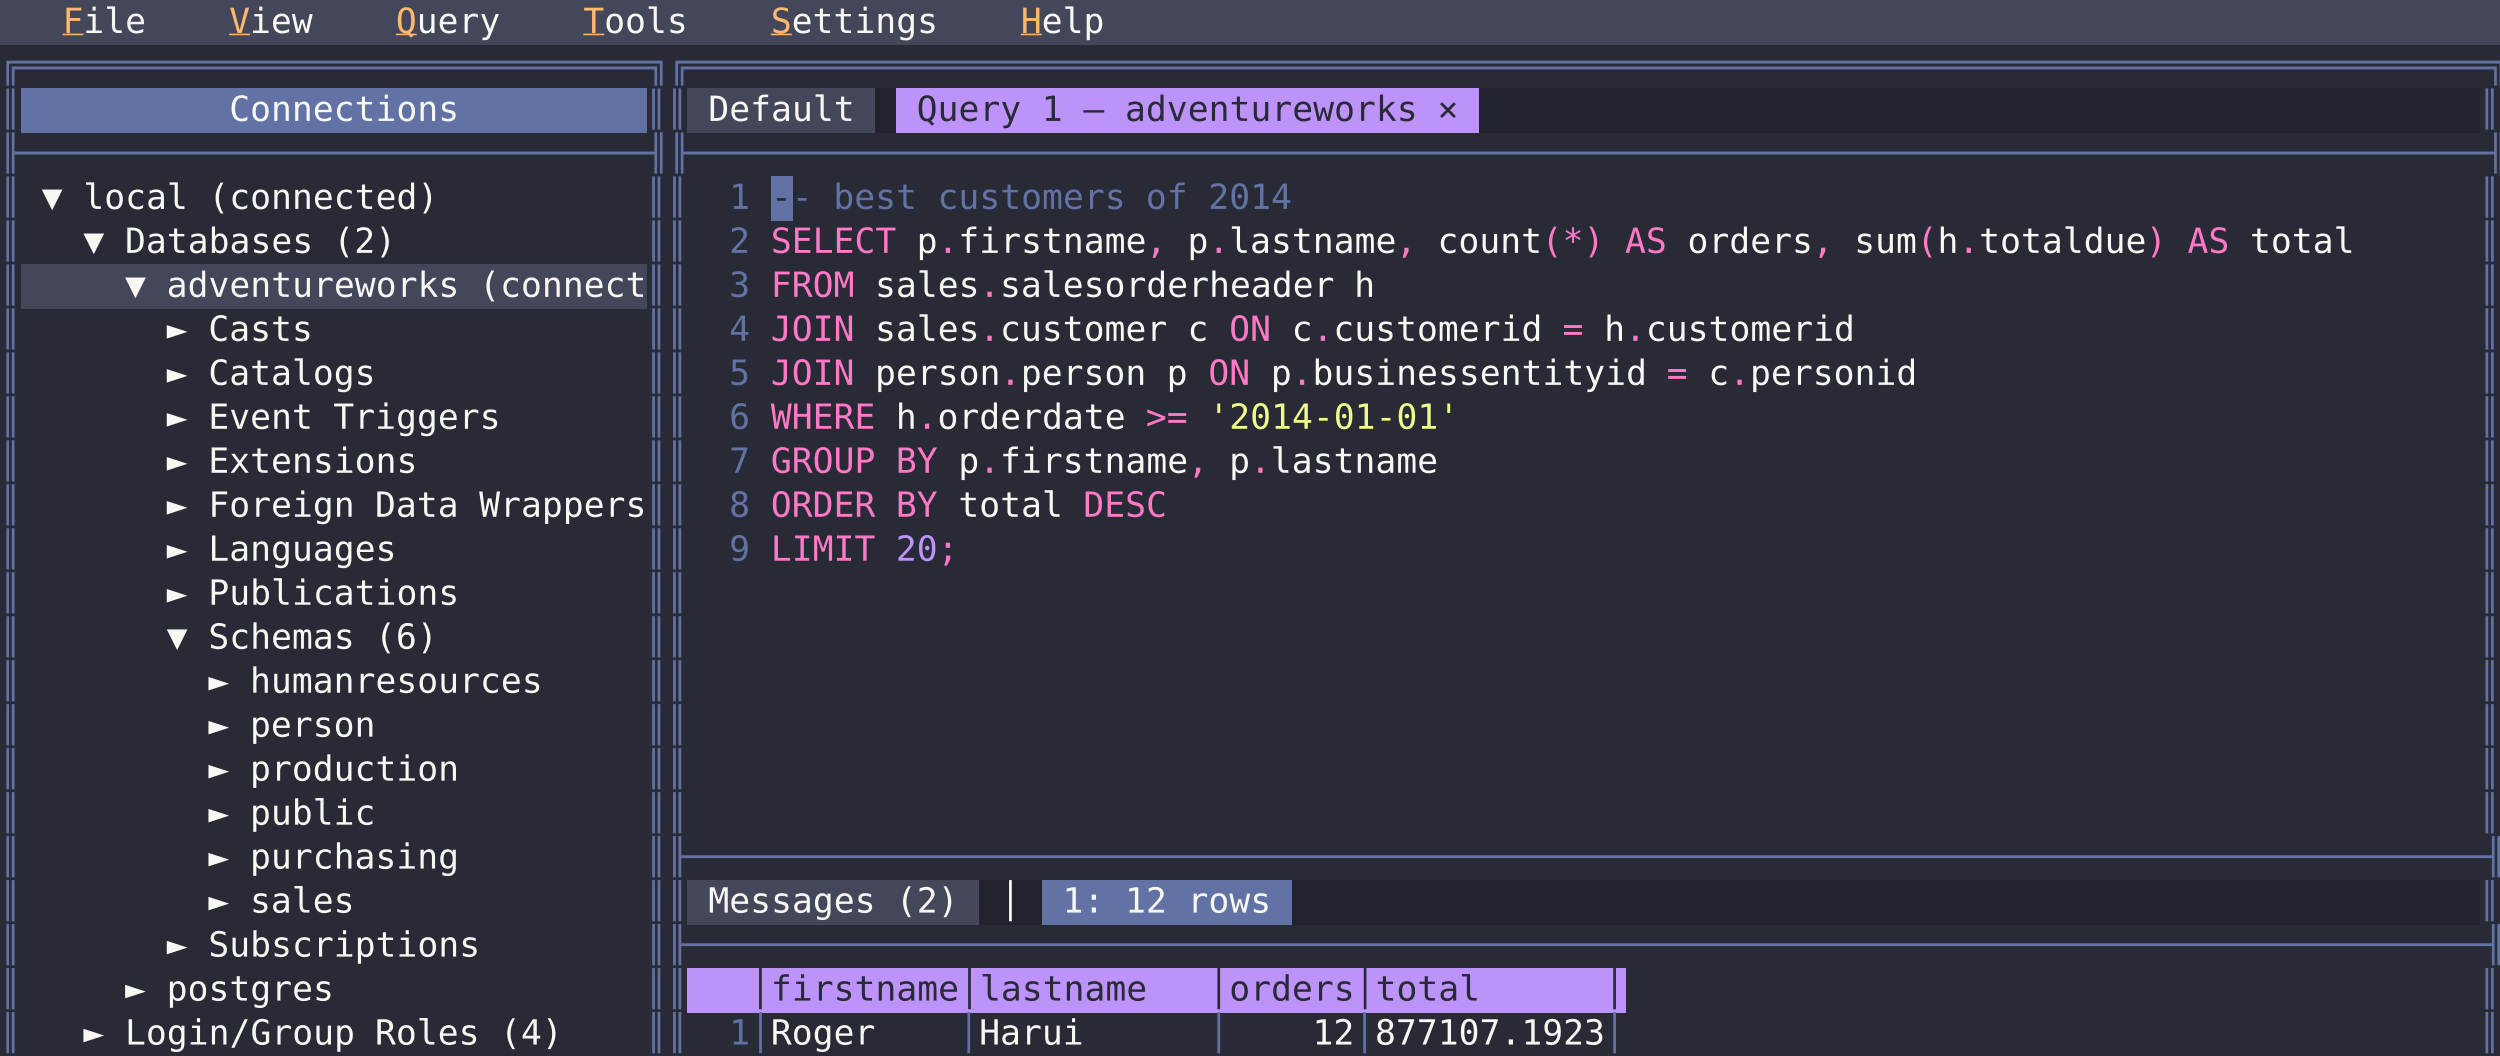
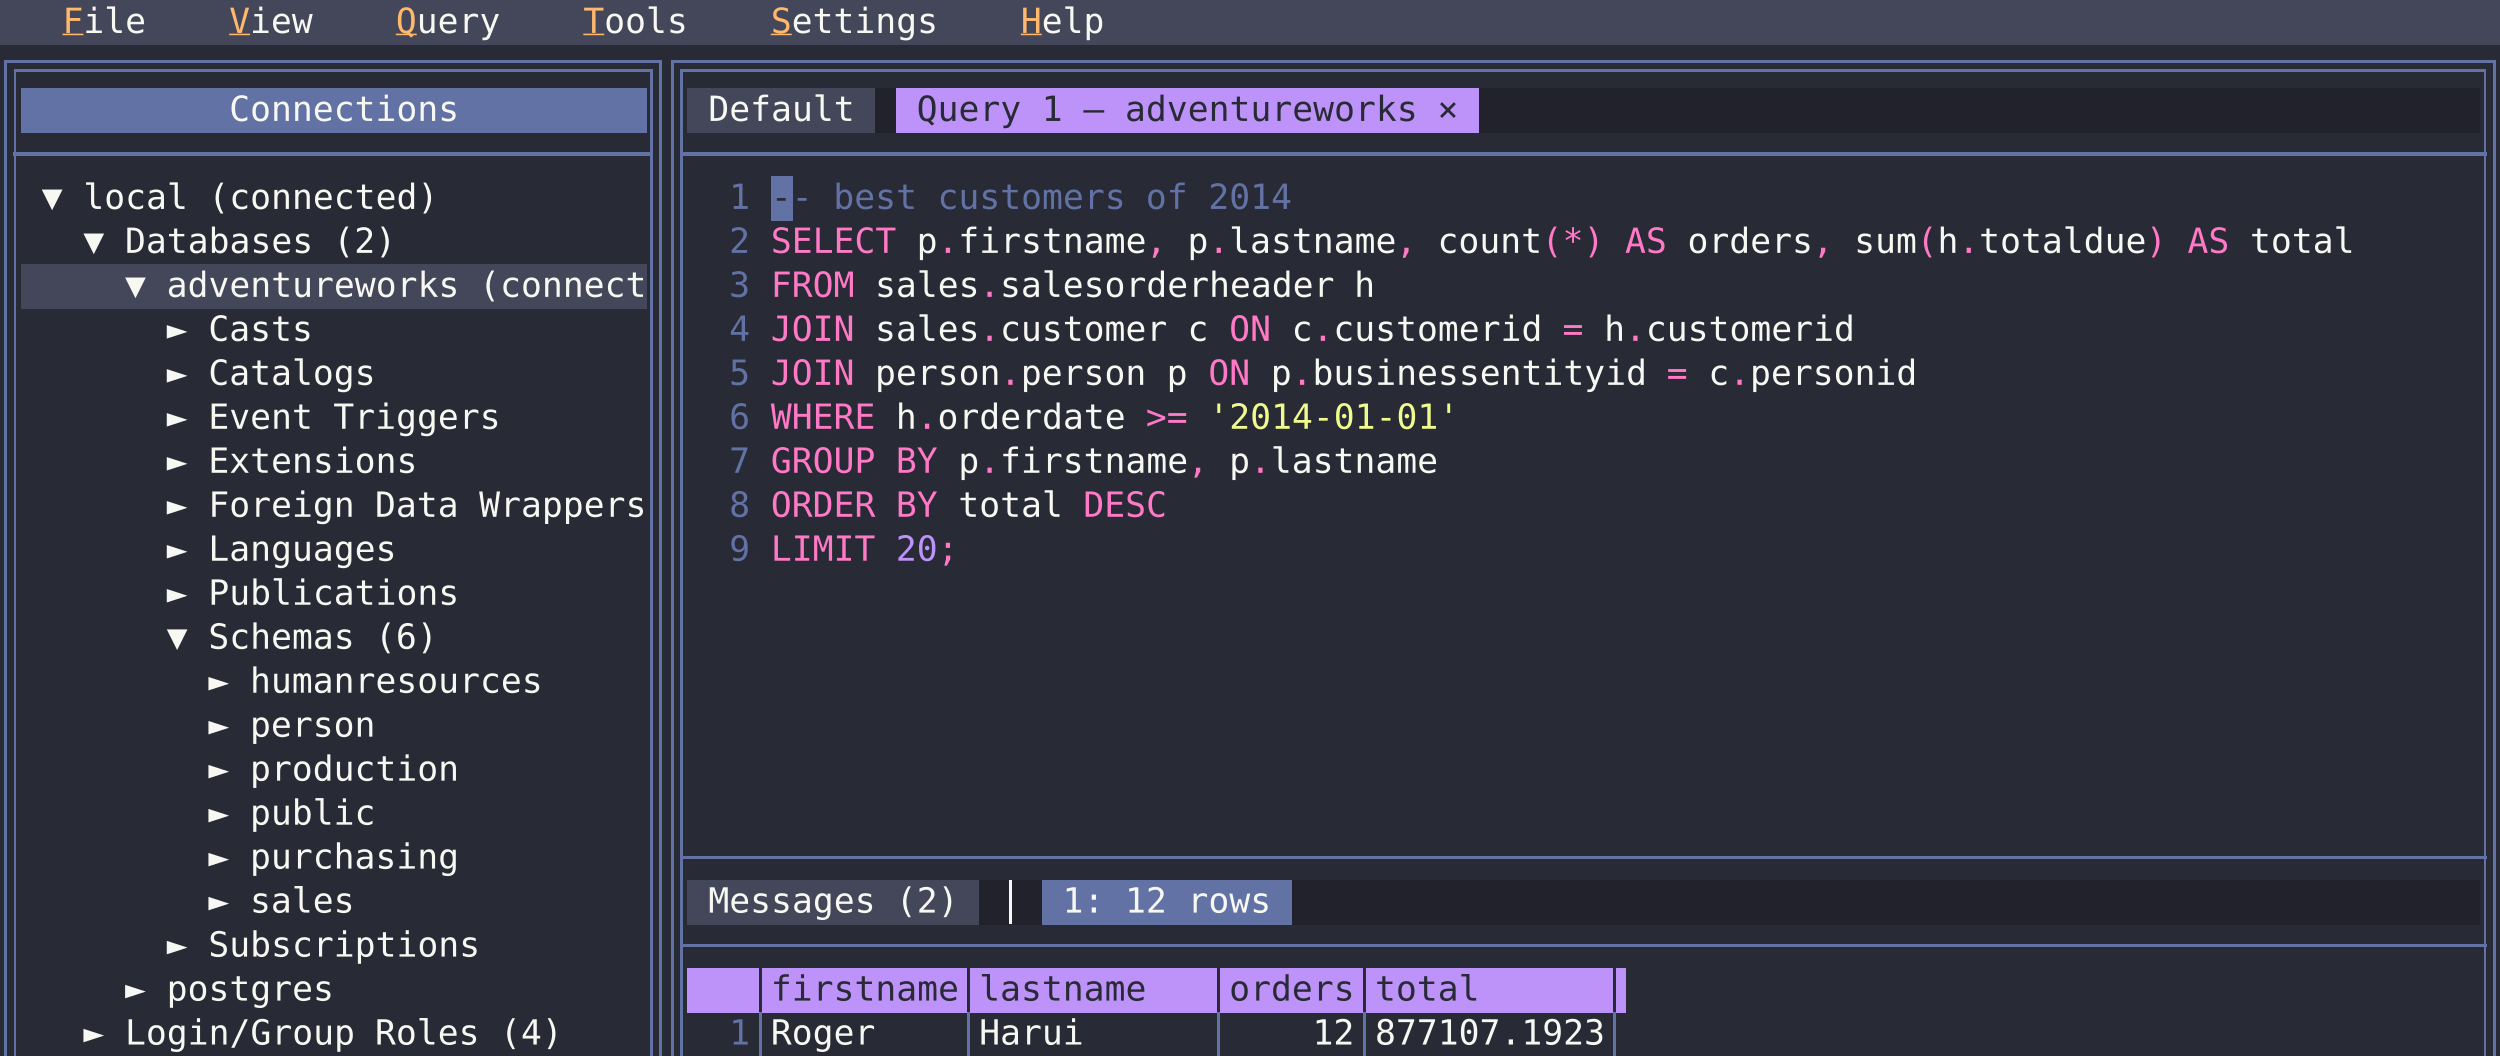
<svg xmlns="http://www.w3.org/2000/svg" width="1080" height="456" viewBox="0 0 1080 456" font-family="Cascadia Mono, Consolas, 'DejaVu Sans Mono', Menlo, monospace" font-size="15" shape-rendering="crispEdges" xml:space="preserve">
  <rect width="1080" height="456" fill="#282a36" />
  <rect x="0" y="0" width="1080.5" height="19.5" fill="#44475a" />
  <text x="27" y="14.25" fill="#ffb86c" text-decoration="underline">F</text>
  <text x="36 45 54" y="14.25" fill="#f8f8f2">ile</text>
  <text x="99" y="14.25" fill="#ffb86c" text-decoration="underline">V</text>
  <text x="108 117 126" y="14.25" fill="#f8f8f2">iew</text>
  <text x="171" y="14.25" fill="#ffb86c" text-decoration="underline">Q</text>
  <text x="180 189 198 207" y="14.25" fill="#f8f8f2">uery</text>
  <text x="252" y="14.25" fill="#ffb86c" text-decoration="underline">T</text>
  <text x="261 270 279 288" y="14.25" fill="#f8f8f2">ools</text>
  <text x="333" y="14.25" fill="#ffb86c" text-decoration="underline">S</text>
  <text x="342 351 360 369 378 387 396" y="14.25" fill="#f8f8f2">ettings</text>
  <text x="441" y="14.25" fill="#ffb86c" text-decoration="underline">H</text>
  <text x="450 459 468" y="14.25" fill="#f8f8f2">elp</text>
-   <text x="0 9 18 27 36 45 54 63 72 81 90 99 108 117 126 135 144 153 162 171 180 189 198 207 216 225 234 243 252 261 270 279 288 297 306 315 324 333 342 351 360 369 378 387 396 405 414 423 432 441 450 459 468 477 486 495 504 513 522 531 540 549 558 567 576 585 594 603 612 621 630 639 648 657 666 675 684 693 702 711 720 729 738 747 756 765 774 783 792 801 810 819 828 837 846 855 864 873 882 891 900 909 918 927 936 945 954 963 972 981 990 999 1008 1017 1026 1035 1044 1053 1062 1071" y="33.25" fill="#6272a4">╔══════════════════════════════╗╔══════════════════════════════════════════════════════════════════════════════════════╗</text>
+   <rect x="1.9" y="25.9" width="7.1" height="1.2" fill="#6272a4" />
+   <rect x="1.9" y="25.9" width="1.2" height="12.1" fill="#6272a4" />
+   <rect x="5.9" y="29.9" width="3.1" height="1.2" fill="#6272a4" />
+   <rect x="5.9" y="29.9" width="1.2" height="8.1" fill="#6272a4" />
+   <rect x="9" y="25.9" width="270" height="1.2" fill="#6272a4" />
+   <rect x="9" y="29.9" width="270" height="1.2" fill="#6272a4" />
+   <rect x="279" y="25.9" width="7.1" height="1.2" fill="#6272a4" />
+   <rect x="284.9" y="25.9" width="1.2" height="12.1" fill="#6272a4" />
+   <rect x="279" y="29.9" width="3.1" height="1.2" fill="#6272a4" />
+   <rect x="280.9" y="29.9" width="1.2" height="8.1" fill="#6272a4" />
+   <rect x="289.9" y="25.9" width="7.1" height="1.2" fill="#6272a4" />
+   <rect x="289.9" y="25.9" width="1.2" height="12.1" fill="#6272a4" />
+   <rect x="293.9" y="29.9" width="3.1" height="1.2" fill="#6272a4" />
+   <rect x="293.9" y="29.9" width="1.2" height="8.1" fill="#6272a4" />
+   <rect x="297" y="25.9" width="774" height="1.2" fill="#6272a4" />
+   <rect x="297" y="29.9" width="774" height="1.2" fill="#6272a4" />
+   <rect x="1071" y="25.9" width="7.1" height="1.2" fill="#6272a4" />
+   <rect x="1076.9" y="25.9" width="1.2" height="12.1" fill="#6272a4" />
+   <rect x="1071" y="29.9" width="3.1" height="1.2" fill="#6272a4" />
+   <rect x="1072.9" y="29.9" width="1.2" height="8.1" fill="#6272a4" />
  <rect x="9" y="38" width="270.5" height="19.5" fill="#6272a4" />
  <rect x="297" y="38" width="81.5" height="19.5" fill="#44475a" />
  <rect x="378" y="38" width="9.5" height="19.5" fill="#21222c" />
  <rect x="387" y="38" width="252.5" height="19.5" fill="#bd93f9" />
  <rect x="639" y="38" width="432.5" height="19.5" fill="#21222c" />
-   <text x="0" y="52.25" fill="#6272a4">║</text>
+   <rect x="1.9" y="38" width="1.2" height="19" fill="#6272a4" />
+   <rect x="5.9" y="38" width="1.2" height="19" fill="#6272a4" />
  <text x="99 108 117 126 135 144 153 162 171 180 189" y="52.25" fill="#f8f8f2">Connections</text>
-   <text x="279 288" y="52.25" fill="#6272a4">║║</text>
+   <rect x="280.9" y="38" width="1.2" height="19" fill="#6272a4" />
+   <rect x="284.9" y="38" width="1.2" height="19" fill="#6272a4" />
+   <rect x="289.9" y="38" width="1.2" height="19" fill="#6272a4" />
+   <rect x="293.9" y="38" width="1.2" height="19" fill="#6272a4" />
  <text x="306 315 324 333 342 351 360" y="52.25" fill="#f8f8f2">Default</text>
  <text x="396 405 414 423 432" y="52.25" fill="#282a36">Query</text>
  <text x="450" y="52.25" fill="#282a36">1</text>
  <text x="468" y="52.25" fill="#282a36">–</text>
  <text x="486 495 504 513 522 531 540 549 558 567 576 585 594 603" y="52.25" fill="#282a36">adventureworks</text>
  <text x="621" y="52.25" fill="#282a36">×</text>
-   <text x="1071" y="52.25" fill="#6272a4">║</text>
-   <text x="0 9 18 27 36 45 54 63 72 81 90 99 108 117 126 135 144 153 162 171 180 189 198 207 216 225 234 243 252 261 270 279 288 297 306 315 324 333 342 351 360 369 378 387 396 405 414 423 432 441 450 459 468 477 486 495 504 513 522 531 540 549 558 567 576 585 594 603 612 621 630 639 648 657 666 675 684 693 702 711 720 729 738 747 756 765 774 783 792 801 810 819 828 837 846 855 864 873 882 891 900 909 918 927 936 945 954 963 972 981 990 999 1008 1017 1026 1035 1044 1053 1062 1071" y="71.25" fill="#6272a4">╟──────────────────────────────╢╟──────────────────────────────────────────────────────────────────────────────────────╢</text>
+   <rect x="1072.9" y="38" width="1.2" height="19" fill="#6272a4" />
+   <rect x="1076.9" y="38" width="1.2" height="19" fill="#6272a4" />
+   <rect x="1.9" y="57" width="1.2" height="19" fill="#6272a4" />
+   <rect x="5.9" y="57" width="1.2" height="19" fill="#6272a4" />
+   <rect x="5.75" y="65.75" width="3.25" height="1.5" fill="#6272a4" />
+   <rect x="9" y="65.75" width="270" height="1.5" fill="#6272a4" />
+   <rect x="280.9" y="57" width="1.2" height="19" fill="#6272a4" />
+   <rect x="284.9" y="57" width="1.2" height="19" fill="#6272a4" />
+   <rect x="279" y="65.75" width="3.25" height="1.5" fill="#6272a4" />
+   <rect x="289.9" y="57" width="1.2" height="19" fill="#6272a4" />
+   <rect x="293.9" y="57" width="1.2" height="19" fill="#6272a4" />
+   <rect x="293.75" y="65.75" width="3.25" height="1.5" fill="#6272a4" />
+   <rect x="297" y="65.75" width="774" height="1.5" fill="#6272a4" />
+   <rect x="1072.9" y="57" width="1.2" height="19" fill="#6272a4" />
+   <rect x="1076.9" y="57" width="1.2" height="19" fill="#6272a4" />
+   <rect x="1071" y="65.75" width="3.25" height="1.5" fill="#6272a4" />
  <rect x="333" y="76" width="9.5" height="19.5" fill="#6272a4" />
-   <text x="0" y="90.25" fill="#6272a4">║</text>
+   <rect x="1.9" y="76" width="1.2" height="19" fill="#6272a4" />
+   <rect x="5.9" y="76" width="1.2" height="19" fill="#6272a4" />
  <text x="18" y="90.25" fill="#f8f8f2">▼</text>
  <text x="36 45 54 63 72" y="90.25" fill="#f8f8f2">local</text>
  <text x="90 99 108 117 126 135 144 153 162 171 180" y="90.25" fill="#f8f8f2">(connected)</text>
-   <text x="279 288" y="90.25" fill="#6272a4">║║</text>
+   <rect x="280.9" y="76" width="1.2" height="19" fill="#6272a4" />
+   <rect x="284.9" y="76" width="1.2" height="19" fill="#6272a4" />
+   <rect x="289.9" y="76" width="1.2" height="19" fill="#6272a4" />
+   <rect x="293.9" y="76" width="1.2" height="19" fill="#6272a4" />
  <text x="315" y="90.25" fill="#6272a4">1</text>
  <text x="333" y="90.25" fill="#282a36">-</text>
  <text x="342" y="90.25" fill="#6272a4">-</text>
  <text x="360 369 378 387" y="90.25" fill="#6272a4">best</text>
  <text x="405 414 423 432 441 450 459 468 477" y="90.25" fill="#6272a4">customers</text>
  <text x="495 504" y="90.25" fill="#6272a4">of</text>
  <text x="522 531 540 549" y="90.25" fill="#6272a4">2014</text>
-   <text x="1071" y="90.25" fill="#6272a4">║</text>
-   <text x="0" y="109.25" fill="#6272a4">║</text>
+   <rect x="1072.9" y="76" width="1.2" height="19" fill="#6272a4" />
+   <rect x="1076.9" y="76" width="1.2" height="19" fill="#6272a4" />
+   <rect x="1.9" y="95" width="1.2" height="19" fill="#6272a4" />
+   <rect x="5.9" y="95" width="1.2" height="19" fill="#6272a4" />
  <text x="36" y="109.25" fill="#f8f8f2">▼</text>
  <text x="54 63 72 81 90 99 108 117 126" y="109.25" fill="#f8f8f2">Databases</text>
  <text x="144 153 162" y="109.25" fill="#f8f8f2">(2)</text>
-   <text x="279 288" y="109.25" fill="#6272a4">║║</text>
+   <rect x="280.9" y="95" width="1.2" height="19" fill="#6272a4" />
+   <rect x="284.9" y="95" width="1.2" height="19" fill="#6272a4" />
+   <rect x="289.9" y="95" width="1.2" height="19" fill="#6272a4" />
+   <rect x="293.9" y="95" width="1.2" height="19" fill="#6272a4" />
  <text x="315" y="109.25" fill="#6272a4">2</text>
  <text x="333 342 351 360 369 378" y="109.25" fill="#ff79c6">SELECT</text>
  <text x="396" y="109.25" fill="#f8f8f2">p</text>
  <text x="405" y="109.25" fill="#ff79c6">.</text>
  <text x="414 423 432 441 450 459 468 477 486" y="109.25" fill="#f8f8f2">firstname</text>
  <text x="495" y="109.25" fill="#ff79c6">,</text>
  <text x="513" y="109.25" fill="#f8f8f2">p</text>
  <text x="522" y="109.25" fill="#ff79c6">.</text>
  <text x="531 540 549 558 567 576 585 594" y="109.25" fill="#f8f8f2">lastname</text>
  <text x="603" y="109.25" fill="#ff79c6">,</text>
  <text x="621 630 639 648 657" y="109.25" fill="#f8f8f2">count</text>
  <text x="666 675 684" y="109.25" fill="#ff79c6">(*)</text>
  <text x="702 711" y="109.25" fill="#ff79c6">AS</text>
  <text x="729 738 747 756 765 774" y="109.25" fill="#f8f8f2">orders</text>
  <text x="783" y="109.25" fill="#ff79c6">,</text>
  <text x="801 810 819" y="109.25" fill="#f8f8f2">sum</text>
  <text x="828" y="109.25" fill="#ff79c6">(</text>
  <text x="837" y="109.25" fill="#f8f8f2">h</text>
  <text x="846" y="109.25" fill="#ff79c6">.</text>
  <text x="855 864 873 882 891 900 909 918" y="109.25" fill="#f8f8f2">totaldue</text>
  <text x="927" y="109.25" fill="#ff79c6">)</text>
  <text x="945 954" y="109.25" fill="#ff79c6">AS</text>
  <text x="972 981 990 999 1008" y="109.25" fill="#f8f8f2">total</text>
-   <text x="1071" y="109.25" fill="#6272a4">║</text>
+   <rect x="1072.9" y="95" width="1.2" height="19" fill="#6272a4" />
+   <rect x="1076.9" y="95" width="1.2" height="19" fill="#6272a4" />
  <rect x="9" y="114" width="270.5" height="19.5" fill="#44475a" />
-   <text x="0" y="128.25" fill="#6272a4">║</text>
+   <rect x="1.9" y="114" width="1.2" height="19" fill="#6272a4" />
+   <rect x="5.9" y="114" width="1.2" height="19" fill="#6272a4" />
  <text x="54" y="128.25" fill="#f8f8f2">▼</text>
  <text x="72 81 90 99 108 117 126 135 144 153 162 171 180 189" y="128.25" fill="#f8f8f2">adventureworks</text>
  <text x="207 216 225 234 243 252 261 270" y="128.25" fill="#f8f8f2">(connect</text>
-   <text x="279 288" y="128.25" fill="#6272a4">║║</text>
+   <rect x="280.9" y="114" width="1.2" height="19" fill="#6272a4" />
+   <rect x="284.9" y="114" width="1.2" height="19" fill="#6272a4" />
+   <rect x="289.9" y="114" width="1.2" height="19" fill="#6272a4" />
+   <rect x="293.9" y="114" width="1.2" height="19" fill="#6272a4" />
  <text x="315" y="128.25" fill="#6272a4">3</text>
  <text x="333 342 351 360" y="128.25" fill="#ff79c6">FROM</text>
  <text x="378 387 396 405 414" y="128.25" fill="#f8f8f2">sales</text>
  <text x="423" y="128.25" fill="#ff79c6">.</text>
  <text x="432 441 450 459 468 477 486 495 504 513 522 531 540 549 558 567" y="128.25" fill="#f8f8f2">salesorderheader</text>
  <text x="585" y="128.25" fill="#f8f8f2">h</text>
-   <text x="1071" y="128.25" fill="#6272a4">║</text>
-   <text x="0" y="147.25" fill="#6272a4">║</text>
+   <rect x="1072.9" y="114" width="1.2" height="19" fill="#6272a4" />
+   <rect x="1076.9" y="114" width="1.2" height="19" fill="#6272a4" />
+   <rect x="1.9" y="133" width="1.2" height="19" fill="#6272a4" />
+   <rect x="5.9" y="133" width="1.2" height="19" fill="#6272a4" />
  <text x="72" y="147.25" fill="#f8f8f2">►</text>
  <text x="90 99 108 117 126" y="147.25" fill="#f8f8f2">Casts</text>
-   <text x="279 288" y="147.25" fill="#6272a4">║║</text>
+   <rect x="280.9" y="133" width="1.2" height="19" fill="#6272a4" />
+   <rect x="284.9" y="133" width="1.2" height="19" fill="#6272a4" />
+   <rect x="289.9" y="133" width="1.2" height="19" fill="#6272a4" />
+   <rect x="293.9" y="133" width="1.2" height="19" fill="#6272a4" />
  <text x="315" y="147.25" fill="#6272a4">4</text>
  <text x="333 342 351 360" y="147.25" fill="#ff79c6">JOIN</text>
  <text x="378 387 396 405 414" y="147.25" fill="#f8f8f2">sales</text>
  <text x="423" y="147.25" fill="#ff79c6">.</text>
  <text x="432 441 450 459 468 477 486 495" y="147.25" fill="#f8f8f2">customer</text>
  <text x="513" y="147.25" fill="#f8f8f2">c</text>
  <text x="531 540" y="147.25" fill="#ff79c6">ON</text>
  <text x="558" y="147.25" fill="#f8f8f2">c</text>
  <text x="567" y="147.25" fill="#ff79c6">.</text>
  <text x="576 585 594 603 612 621 630 639 648 657" y="147.25" fill="#f8f8f2">customerid</text>
  <text x="675" y="147.25" fill="#ff79c6">=</text>
  <text x="693" y="147.25" fill="#f8f8f2">h</text>
  <text x="702" y="147.25" fill="#ff79c6">.</text>
  <text x="711 720 729 738 747 756 765 774 783 792" y="147.25" fill="#f8f8f2">customerid</text>
-   <text x="1071" y="147.25" fill="#6272a4">║</text>
-   <text x="0" y="166.25" fill="#6272a4">║</text>
+   <rect x="1072.9" y="133" width="1.2" height="19" fill="#6272a4" />
+   <rect x="1076.9" y="133" width="1.2" height="19" fill="#6272a4" />
+   <rect x="1.9" y="152" width="1.2" height="19" fill="#6272a4" />
+   <rect x="5.9" y="152" width="1.2" height="19" fill="#6272a4" />
  <text x="72" y="166.25" fill="#f8f8f2">►</text>
  <text x="90 99 108 117 126 135 144 153" y="166.25" fill="#f8f8f2">Catalogs</text>
-   <text x="279 288" y="166.25" fill="#6272a4">║║</text>
+   <rect x="280.9" y="152" width="1.2" height="19" fill="#6272a4" />
+   <rect x="284.9" y="152" width="1.2" height="19" fill="#6272a4" />
+   <rect x="289.9" y="152" width="1.2" height="19" fill="#6272a4" />
+   <rect x="293.9" y="152" width="1.2" height="19" fill="#6272a4" />
  <text x="315" y="166.25" fill="#6272a4">5</text>
  <text x="333 342 351 360" y="166.25" fill="#ff79c6">JOIN</text>
  <text x="378 387 396 405 414 423" y="166.25" fill="#f8f8f2">person</text>
  <text x="432" y="166.25" fill="#ff79c6">.</text>
  <text x="441 450 459 468 477 486" y="166.25" fill="#f8f8f2">person</text>
  <text x="504" y="166.25" fill="#f8f8f2">p</text>
  <text x="522 531" y="166.25" fill="#ff79c6">ON</text>
  <text x="549" y="166.25" fill="#f8f8f2">p</text>
  <text x="558" y="166.25" fill="#ff79c6">.</text>
  <text x="567 576 585 594 603 612 621 630 639 648 657 666 675 684 693 702" y="166.25" fill="#f8f8f2">businessentityid</text>
  <text x="720" y="166.25" fill="#ff79c6">=</text>
  <text x="738" y="166.25" fill="#f8f8f2">c</text>
  <text x="747" y="166.25" fill="#ff79c6">.</text>
  <text x="756 765 774 783 792 801 810 819" y="166.25" fill="#f8f8f2">personid</text>
-   <text x="1071" y="166.25" fill="#6272a4">║</text>
-   <text x="0" y="185.25" fill="#6272a4">║</text>
+   <rect x="1072.9" y="152" width="1.2" height="19" fill="#6272a4" />
+   <rect x="1076.9" y="152" width="1.2" height="19" fill="#6272a4" />
+   <rect x="1.9" y="171" width="1.2" height="19" fill="#6272a4" />
+   <rect x="5.9" y="171" width="1.2" height="19" fill="#6272a4" />
  <text x="72" y="185.25" fill="#f8f8f2">►</text>
  <text x="90 99 108 117 126" y="185.25" fill="#f8f8f2">Event</text>
  <text x="144 153 162 171 180 189 198 207" y="185.25" fill="#f8f8f2">Triggers</text>
-   <text x="279 288" y="185.25" fill="#6272a4">║║</text>
+   <rect x="280.9" y="171" width="1.2" height="19" fill="#6272a4" />
+   <rect x="284.9" y="171" width="1.2" height="19" fill="#6272a4" />
+   <rect x="289.9" y="171" width="1.2" height="19" fill="#6272a4" />
+   <rect x="293.9" y="171" width="1.2" height="19" fill="#6272a4" />
  <text x="315" y="185.25" fill="#6272a4">6</text>
  <text x="333 342 351 360 369" y="185.25" fill="#ff79c6">WHERE</text>
  <text x="387" y="185.25" fill="#f8f8f2">h</text>
  <text x="396" y="185.25" fill="#ff79c6">.</text>
  <text x="405 414 423 432 441 450 459 468 477" y="185.25" fill="#f8f8f2">orderdate</text>
  <text x="495 504" y="185.25" fill="#ff79c6">&gt;=</text>
  <text x="522 531 540 549 558 567 576 585 594 603 612 621" y="185.25" fill="#f1fa8c">'2014-01-01'</text>
-   <text x="1071" y="185.25" fill="#6272a4">║</text>
-   <text x="0" y="204.25" fill="#6272a4">║</text>
+   <rect x="1072.9" y="171" width="1.2" height="19" fill="#6272a4" />
+   <rect x="1076.9" y="171" width="1.2" height="19" fill="#6272a4" />
+   <rect x="1.9" y="190" width="1.2" height="19" fill="#6272a4" />
+   <rect x="5.9" y="190" width="1.2" height="19" fill="#6272a4" />
  <text x="72" y="204.25" fill="#f8f8f2">►</text>
  <text x="90 99 108 117 126 135 144 153 162 171" y="204.25" fill="#f8f8f2">Extensions</text>
-   <text x="279 288" y="204.25" fill="#6272a4">║║</text>
+   <rect x="280.9" y="190" width="1.2" height="19" fill="#6272a4" />
+   <rect x="284.9" y="190" width="1.2" height="19" fill="#6272a4" />
+   <rect x="289.9" y="190" width="1.2" height="19" fill="#6272a4" />
+   <rect x="293.9" y="190" width="1.2" height="19" fill="#6272a4" />
  <text x="315" y="204.25" fill="#6272a4">7</text>
  <text x="333 342 351 360 369" y="204.25" fill="#ff79c6">GROUP</text>
  <text x="387 396" y="204.25" fill="#ff79c6">BY</text>
  <text x="414" y="204.25" fill="#f8f8f2">p</text>
  <text x="423" y="204.25" fill="#ff79c6">.</text>
  <text x="432 441 450 459 468 477 486 495 504" y="204.25" fill="#f8f8f2">firstname</text>
  <text x="513" y="204.25" fill="#ff79c6">,</text>
  <text x="531" y="204.25" fill="#f8f8f2">p</text>
  <text x="540" y="204.25" fill="#ff79c6">.</text>
  <text x="549 558 567 576 585 594 603 612" y="204.25" fill="#f8f8f2">lastname</text>
-   <text x="1071" y="204.25" fill="#6272a4">║</text>
-   <text x="0" y="223.25" fill="#6272a4">║</text>
+   <rect x="1072.9" y="190" width="1.2" height="19" fill="#6272a4" />
+   <rect x="1076.9" y="190" width="1.2" height="19" fill="#6272a4" />
+   <rect x="1.9" y="209" width="1.2" height="19" fill="#6272a4" />
+   <rect x="5.9" y="209" width="1.2" height="19" fill="#6272a4" />
  <text x="72" y="223.25" fill="#f8f8f2">►</text>
  <text x="90 99 108 117 126 135 144" y="223.25" fill="#f8f8f2">Foreign</text>
  <text x="162 171 180 189" y="223.25" fill="#f8f8f2">Data</text>
  <text x="207 216 225 234 243 252 261 270" y="223.25" fill="#f8f8f2">Wrappers</text>
-   <text x="279 288" y="223.25" fill="#6272a4">║║</text>
+   <rect x="280.9" y="209" width="1.2" height="19" fill="#6272a4" />
+   <rect x="284.9" y="209" width="1.2" height="19" fill="#6272a4" />
+   <rect x="289.9" y="209" width="1.2" height="19" fill="#6272a4" />
+   <rect x="293.9" y="209" width="1.2" height="19" fill="#6272a4" />
  <text x="315" y="223.25" fill="#6272a4">8</text>
  <text x="333 342 351 360 369" y="223.25" fill="#ff79c6">ORDER</text>
  <text x="387 396" y="223.25" fill="#ff79c6">BY</text>
  <text x="414 423 432 441 450" y="223.25" fill="#f8f8f2">total</text>
  <text x="468 477 486 495" y="223.25" fill="#ff79c6">DESC</text>
-   <text x="1071" y="223.25" fill="#6272a4">║</text>
-   <text x="0" y="242.25" fill="#6272a4">║</text>
+   <rect x="1072.9" y="209" width="1.2" height="19" fill="#6272a4" />
+   <rect x="1076.9" y="209" width="1.2" height="19" fill="#6272a4" />
+   <rect x="1.9" y="228" width="1.2" height="19" fill="#6272a4" />
+   <rect x="5.9" y="228" width="1.2" height="19" fill="#6272a4" />
  <text x="72" y="242.25" fill="#f8f8f2">►</text>
  <text x="90 99 108 117 126 135 144 153 162" y="242.25" fill="#f8f8f2">Languages</text>
-   <text x="279 288" y="242.25" fill="#6272a4">║║</text>
+   <rect x="280.9" y="228" width="1.2" height="19" fill="#6272a4" />
+   <rect x="284.9" y="228" width="1.2" height="19" fill="#6272a4" />
+   <rect x="289.9" y="228" width="1.2" height="19" fill="#6272a4" />
+   <rect x="293.9" y="228" width="1.2" height="19" fill="#6272a4" />
  <text x="315" y="242.25" fill="#6272a4">9</text>
  <text x="333 342 351 360 369" y="242.25" fill="#ff79c6">LIMIT</text>
  <text x="387 396" y="242.25" fill="#bd93f9">20</text>
  <text x="405" y="242.25" fill="#ff79c6">;</text>
-   <text x="1071" y="242.25" fill="#6272a4">║</text>
-   <text x="0" y="261.25" fill="#6272a4">║</text>
+   <rect x="1072.9" y="228" width="1.2" height="19" fill="#6272a4" />
+   <rect x="1076.9" y="228" width="1.2" height="19" fill="#6272a4" />
+   <rect x="1.9" y="247" width="1.2" height="19" fill="#6272a4" />
+   <rect x="5.9" y="247" width="1.2" height="19" fill="#6272a4" />
  <text x="72" y="261.25" fill="#f8f8f2">►</text>
  <text x="90 99 108 117 126 135 144 153 162 171 180 189" y="261.25" fill="#f8f8f2">Publications</text>
-   <text x="279 288" y="261.25" fill="#6272a4">║║</text>
-   <text x="1071" y="261.25" fill="#6272a4">║</text>
-   <text x="0" y="280.25" fill="#6272a4">║</text>
+   <rect x="280.9" y="247" width="1.2" height="19" fill="#6272a4" />
+   <rect x="284.9" y="247" width="1.2" height="19" fill="#6272a4" />
+   <rect x="289.9" y="247" width="1.2" height="19" fill="#6272a4" />
+   <rect x="293.9" y="247" width="1.2" height="19" fill="#6272a4" />
+   <rect x="1072.9" y="247" width="1.2" height="19" fill="#6272a4" />
+   <rect x="1076.9" y="247" width="1.2" height="19" fill="#6272a4" />
+   <rect x="1.9" y="266" width="1.2" height="19" fill="#6272a4" />
+   <rect x="5.9" y="266" width="1.2" height="19" fill="#6272a4" />
  <text x="72" y="280.25" fill="#f8f8f2">▼</text>
  <text x="90 99 108 117 126 135 144" y="280.25" fill="#f8f8f2">Schemas</text>
  <text x="162 171 180" y="280.25" fill="#f8f8f2">(6)</text>
-   <text x="279 288" y="280.25" fill="#6272a4">║║</text>
-   <text x="1071" y="280.25" fill="#6272a4">║</text>
-   <text x="0" y="299.25" fill="#6272a4">║</text>
+   <rect x="280.9" y="266" width="1.2" height="19" fill="#6272a4" />
+   <rect x="284.9" y="266" width="1.2" height="19" fill="#6272a4" />
+   <rect x="289.9" y="266" width="1.2" height="19" fill="#6272a4" />
+   <rect x="293.9" y="266" width="1.2" height="19" fill="#6272a4" />
+   <rect x="1072.9" y="266" width="1.2" height="19" fill="#6272a4" />
+   <rect x="1076.9" y="266" width="1.2" height="19" fill="#6272a4" />
+   <rect x="1.9" y="285" width="1.2" height="19" fill="#6272a4" />
+   <rect x="5.9" y="285" width="1.2" height="19" fill="#6272a4" />
  <text x="90" y="299.25" fill="#f8f8f2">►</text>
  <text x="108 117 126 135 144 153 162 171 180 189 198 207 216 225" y="299.25" fill="#f8f8f2">humanresources</text>
-   <text x="279 288" y="299.25" fill="#6272a4">║║</text>
-   <text x="1071" y="299.25" fill="#6272a4">║</text>
-   <text x="0" y="318.25" fill="#6272a4">║</text>
+   <rect x="280.9" y="285" width="1.2" height="19" fill="#6272a4" />
+   <rect x="284.9" y="285" width="1.2" height="19" fill="#6272a4" />
+   <rect x="289.9" y="285" width="1.2" height="19" fill="#6272a4" />
+   <rect x="293.9" y="285" width="1.2" height="19" fill="#6272a4" />
+   <rect x="1072.9" y="285" width="1.2" height="19" fill="#6272a4" />
+   <rect x="1076.9" y="285" width="1.2" height="19" fill="#6272a4" />
+   <rect x="1.9" y="304" width="1.2" height="19" fill="#6272a4" />
+   <rect x="5.9" y="304" width="1.2" height="19" fill="#6272a4" />
  <text x="90" y="318.25" fill="#f8f8f2">►</text>
  <text x="108 117 126 135 144 153" y="318.25" fill="#f8f8f2">person</text>
-   <text x="279 288" y="318.25" fill="#6272a4">║║</text>
-   <text x="1071" y="318.25" fill="#6272a4">║</text>
-   <text x="0" y="337.25" fill="#6272a4">║</text>
+   <rect x="280.9" y="304" width="1.2" height="19" fill="#6272a4" />
+   <rect x="284.9" y="304" width="1.2" height="19" fill="#6272a4" />
+   <rect x="289.9" y="304" width="1.2" height="19" fill="#6272a4" />
+   <rect x="293.9" y="304" width="1.2" height="19" fill="#6272a4" />
+   <rect x="1072.9" y="304" width="1.2" height="19" fill="#6272a4" />
+   <rect x="1076.9" y="304" width="1.2" height="19" fill="#6272a4" />
+   <rect x="1.9" y="323" width="1.2" height="19" fill="#6272a4" />
+   <rect x="5.9" y="323" width="1.2" height="19" fill="#6272a4" />
  <text x="90" y="337.25" fill="#f8f8f2">►</text>
  <text x="108 117 126 135 144 153 162 171 180 189" y="337.25" fill="#f8f8f2">production</text>
-   <text x="279 288" y="337.25" fill="#6272a4">║║</text>
-   <text x="1071" y="337.25" fill="#6272a4">║</text>
-   <text x="0" y="356.25" fill="#6272a4">║</text>
+   <rect x="280.9" y="323" width="1.2" height="19" fill="#6272a4" />
+   <rect x="284.9" y="323" width="1.2" height="19" fill="#6272a4" />
+   <rect x="289.9" y="323" width="1.2" height="19" fill="#6272a4" />
+   <rect x="293.9" y="323" width="1.2" height="19" fill="#6272a4" />
+   <rect x="1072.9" y="323" width="1.2" height="19" fill="#6272a4" />
+   <rect x="1076.9" y="323" width="1.2" height="19" fill="#6272a4" />
+   <rect x="1.9" y="342" width="1.2" height="19" fill="#6272a4" />
+   <rect x="5.9" y="342" width="1.2" height="19" fill="#6272a4" />
  <text x="90" y="356.25" fill="#f8f8f2">►</text>
  <text x="108 117 126 135 144 153" y="356.25" fill="#f8f8f2">public</text>
-   <text x="279 288" y="356.25" fill="#6272a4">║║</text>
-   <text x="1071" y="356.25" fill="#6272a4">║</text>
-   <text x="0" y="375.25" fill="#6272a4">║</text>
+   <rect x="280.9" y="342" width="1.2" height="19" fill="#6272a4" />
+   <rect x="284.9" y="342" width="1.2" height="19" fill="#6272a4" />
+   <rect x="289.9" y="342" width="1.2" height="19" fill="#6272a4" />
+   <rect x="293.9" y="342" width="1.2" height="19" fill="#6272a4" />
+   <rect x="1072.9" y="342" width="1.2" height="19" fill="#6272a4" />
+   <rect x="1076.9" y="342" width="1.2" height="19" fill="#6272a4" />
+   <rect x="1.9" y="361" width="1.2" height="19" fill="#6272a4" />
+   <rect x="5.9" y="361" width="1.2" height="19" fill="#6272a4" />
  <text x="90" y="375.25" fill="#f8f8f2">►</text>
  <text x="108 117 126 135 144 153 162 171 180 189" y="375.25" fill="#f8f8f2">purchasing</text>
-   <text x="279 288 297 306 315 324 333 342 351 360 369 378 387 396 405 414 423 432 441 450 459 468 477 486 495 504 513 522 531 540 549 558 567 576 585 594 603 612 621 630 639 648 657 666 675 684 693 702 711 720 729 738 747 756 765 774 783 792 801 810 819 828 837 846 855 864 873 882 891 900 909 918 927 936 945 954 963 972 981 990 999 1008 1017 1026 1035 1044 1053 1062 1071" y="375.25" fill="#6272a4">║╟──────────────────────────────────────────────────────────────────────────────────────╢</text>
+   <rect x="280.9" y="361" width="1.2" height="19" fill="#6272a4" />
+   <rect x="284.9" y="361" width="1.2" height="19" fill="#6272a4" />
+   <rect x="289.9" y="361" width="1.2" height="19" fill="#6272a4" />
+   <rect x="293.9" y="361" width="1.2" height="19" fill="#6272a4" />
+   <rect x="293.75" y="369.75" width="3.25" height="1.5" fill="#6272a4" />
+   <rect x="297" y="369.75" width="774" height="1.5" fill="#6272a4" />
+   <rect x="1072.9" y="361" width="1.2" height="19" fill="#6272a4" />
+   <rect x="1076.9" y="361" width="1.2" height="19" fill="#6272a4" />
+   <rect x="1071" y="369.75" width="3.25" height="1.5" fill="#6272a4" />
  <rect x="297" y="380" width="126.5" height="19.5" fill="#44475a" />
  <rect x="423" y="380" width="27.5" height="19.5" fill="#21222c" />
  <rect x="450" y="380" width="108.5" height="19.5" fill="#6272a4" />
  <rect x="558" y="380" width="513.5" height="19.5" fill="#21222c" />
-   <text x="0" y="394.25" fill="#6272a4">║</text>
+   <rect x="1.9" y="380" width="1.2" height="19" fill="#6272a4" />
+   <rect x="5.9" y="380" width="1.2" height="19" fill="#6272a4" />
  <text x="90" y="394.25" fill="#f8f8f2">►</text>
  <text x="108 117 126 135 144" y="394.25" fill="#f8f8f2">sales</text>
-   <text x="279 288" y="394.25" fill="#6272a4">║║</text>
+   <rect x="280.9" y="380" width="1.2" height="19" fill="#6272a4" />
+   <rect x="284.9" y="380" width="1.2" height="19" fill="#6272a4" />
+   <rect x="289.9" y="380" width="1.2" height="19" fill="#6272a4" />
+   <rect x="293.9" y="380" width="1.2" height="19" fill="#6272a4" />
  <text x="306 315 324 333 342 351 360 369" y="394.25" fill="#f8f8f2">Messages</text>
  <text x="387 396 405" y="394.25" fill="#f8f8f2">(2)</text>
-   <text x="432" y="394.25" fill="#f8f8f2">│</text>
+   <rect x="435.75" y="380" width="1.5" height="19" fill="#f8f8f2" />
  <text x="459 468" y="394.25" fill="#f8f8f2">1:</text>
  <text x="486 495" y="394.25" fill="#f8f8f2">12</text>
  <text x="513 522 531 540" y="394.25" fill="#f8f8f2">rows</text>
-   <text x="1071" y="394.25" fill="#6272a4">║</text>
-   <text x="0" y="413.25" fill="#6272a4">║</text>
+   <rect x="1072.9" y="380" width="1.2" height="19" fill="#6272a4" />
+   <rect x="1076.9" y="380" width="1.2" height="19" fill="#6272a4" />
+   <rect x="1.9" y="399" width="1.2" height="19" fill="#6272a4" />
+   <rect x="5.9" y="399" width="1.2" height="19" fill="#6272a4" />
  <text x="72" y="413.25" fill="#f8f8f2">►</text>
  <text x="90 99 108 117 126 135 144 153 162 171 180 189 198" y="413.25" fill="#f8f8f2">Subscriptions</text>
-   <text x="279 288 297 306 315 324 333 342 351 360 369 378 387 396 405 414 423 432 441 450 459 468 477 486 495 504 513 522 531 540 549 558 567 576 585 594 603 612 621 630 639 648 657 666 675 684 693 702 711 720 729 738 747 756 765 774 783 792 801 810 819 828 837 846 855 864 873 882 891 900 909 918 927 936 945 954 963 972 981 990 999 1008 1017 1026 1035 1044 1053 1062 1071" y="413.25" fill="#6272a4">║╟──────────────────────────────────────────────────────────────────────────────────────╢</text>
+   <rect x="280.9" y="399" width="1.2" height="19" fill="#6272a4" />
+   <rect x="284.9" y="399" width="1.2" height="19" fill="#6272a4" />
+   <rect x="289.9" y="399" width="1.2" height="19" fill="#6272a4" />
+   <rect x="293.9" y="399" width="1.2" height="19" fill="#6272a4" />
+   <rect x="293.75" y="407.75" width="3.25" height="1.5" fill="#6272a4" />
+   <rect x="297" y="407.75" width="774" height="1.5" fill="#6272a4" />
+   <rect x="1072.9" y="399" width="1.2" height="19" fill="#6272a4" />
+   <rect x="1076.9" y="399" width="1.2" height="19" fill="#6272a4" />
+   <rect x="1071" y="407.75" width="3.25" height="1.5" fill="#6272a4" />
  <rect x="297" y="418" width="405.5" height="19.5" fill="#bd93f9" />
-   <text x="0" y="432.25" fill="#6272a4">║</text>
+   <rect x="1.9" y="418" width="1.2" height="19" fill="#6272a4" />
+   <rect x="5.9" y="418" width="1.2" height="19" fill="#6272a4" />
  <text x="54" y="432.25" fill="#f8f8f2">►</text>
  <text x="72 81 90 99 108 117 126 135" y="432.25" fill="#f8f8f2">postgres</text>
-   <text x="279 288" y="432.25" fill="#6272a4">║║</text>
-   <text x="324 333 342 351 360 369 378 387 396 405 414 423 432 441 450 459 468 477 486" y="432.25" fill="#282a36">│firstname│lastname</text>
-   <text x="522 531 540 549 558 567 576 585 594 603 612 621 630" y="432.25" fill="#282a36">│orders│total</text>
-   <text x="693" y="432.25" fill="#282a36">│</text>
-   <text x="1071" y="432.25" fill="#6272a4">║</text>
-   <text x="0" y="451.25" fill="#6272a4">║</text>
+   <rect x="280.9" y="418" width="1.2" height="19" fill="#6272a4" />
+   <rect x="284.9" y="418" width="1.2" height="19" fill="#6272a4" />
+   <rect x="289.9" y="418" width="1.2" height="19" fill="#6272a4" />
+   <rect x="293.9" y="418" width="1.2" height="19" fill="#6272a4" />
+   <rect x="327.75" y="418" width="1.5" height="19" fill="#282a36" />
+   <text x="333 342 351 360 369 378 387 396 405" y="432.25" fill="#282a36">firstname</text>
+   <rect x="417.75" y="418" width="1.5" height="19" fill="#282a36" />
+   <text x="423 432 441 450 459 468 477 486" y="432.25" fill="#282a36">lastname</text>
+   <rect x="525.75" y="418" width="1.5" height="19" fill="#282a36" />
+   <text x="531 540 549 558 567 576" y="432.25" fill="#282a36">orders</text>
+   <rect x="588.75" y="418" width="1.5" height="19" fill="#282a36" />
+   <text x="594 603 612 621 630" y="432.25" fill="#282a36">total</text>
+   <rect x="696.75" y="418" width="1.5" height="19" fill="#282a36" />
+   <rect x="1072.9" y="418" width="1.2" height="19" fill="#6272a4" />
+   <rect x="1076.9" y="418" width="1.2" height="19" fill="#6272a4" />
+   <rect x="1.9" y="437" width="1.2" height="19" fill="#6272a4" />
+   <rect x="5.9" y="437" width="1.2" height="19" fill="#6272a4" />
  <text x="36" y="451.25" fill="#f8f8f2">►</text>
  <text x="54 63 72 81 90 99 108 117 126 135 144" y="451.25" fill="#f8f8f2">Login/Group</text>
  <text x="162 171 180 189 198" y="451.25" fill="#f8f8f2">Roles</text>
  <text x="216 225 234" y="451.25" fill="#f8f8f2">(4)</text>
-   <text x="279 288" y="451.25" fill="#6272a4">║║</text>
-   <text x="315 324" y="451.25" fill="#6272a4">1│</text>
+   <rect x="280.9" y="437" width="1.2" height="19" fill="#6272a4" />
+   <rect x="284.9" y="437" width="1.2" height="19" fill="#6272a4" />
+   <rect x="289.9" y="437" width="1.2" height="19" fill="#6272a4" />
+   <rect x="293.9" y="437" width="1.2" height="19" fill="#6272a4" />
+   <text x="315" y="451.25" fill="#6272a4">1</text>
+   <rect x="327.75" y="437" width="1.5" height="19" fill="#6272a4" />
  <text x="333 342 351 360 369" y="451.25" fill="#f8f8f2">Roger</text>
-   <text x="414" y="451.25" fill="#6272a4">│</text>
+   <rect x="417.75" y="437" width="1.5" height="19" fill="#6272a4" />
  <text x="423 432 441 450 459" y="451.25" fill="#f8f8f2">Harui</text>
-   <text x="522" y="451.25" fill="#6272a4">│</text>
+   <rect x="525.75" y="437" width="1.5" height="19" fill="#6272a4" />
  <text x="567 576" y="451.25" fill="#f8f8f2">12</text>
-   <text x="585" y="451.25" fill="#6272a4">│</text>
+   <rect x="588.75" y="437" width="1.5" height="19" fill="#6272a4" />
  <text x="594 603 612 621 630 639 648 657 666 675 684" y="451.25" fill="#f8f8f2">877107.1923</text>
-   <text x="693" y="451.25" fill="#6272a4">│</text>
-   <text x="1071" y="451.25" fill="#6272a4">║</text>
+   <rect x="696.75" y="437" width="1.5" height="19" fill="#6272a4" />
+   <rect x="1072.9" y="437" width="1.2" height="19" fill="#6272a4" />
+   <rect x="1076.9" y="437" width="1.2" height="19" fill="#6272a4" />
</svg>
